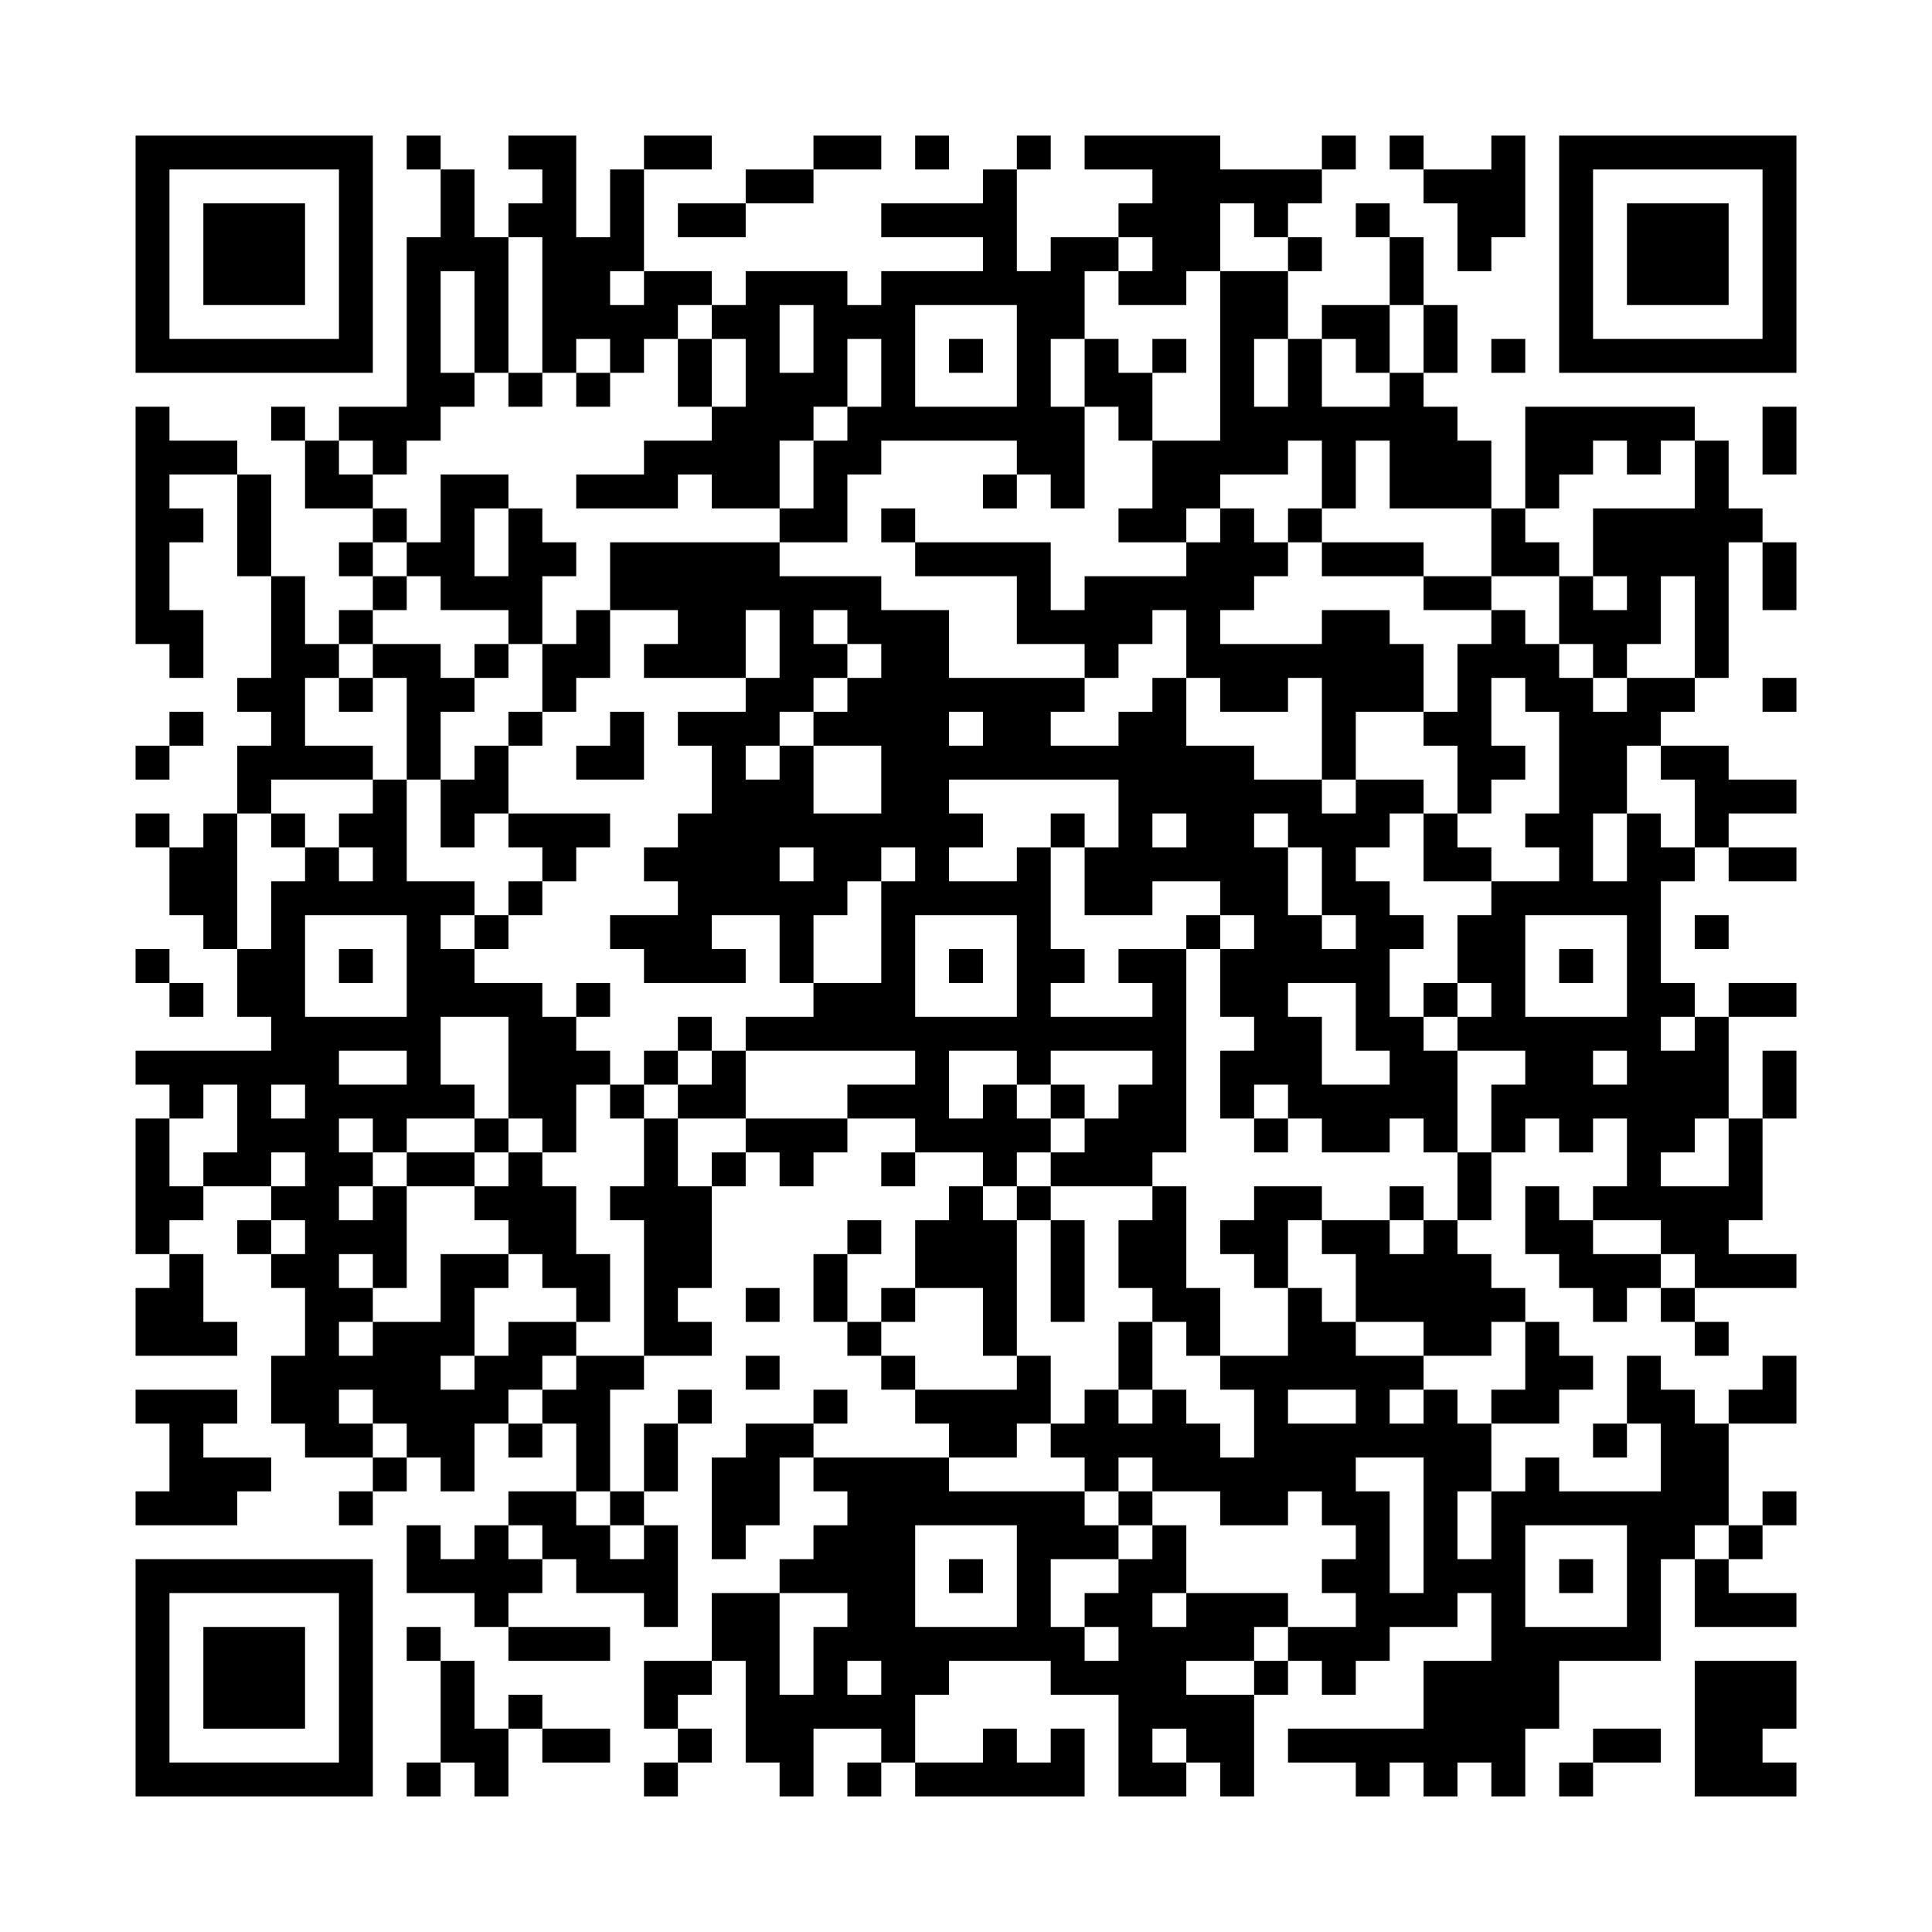
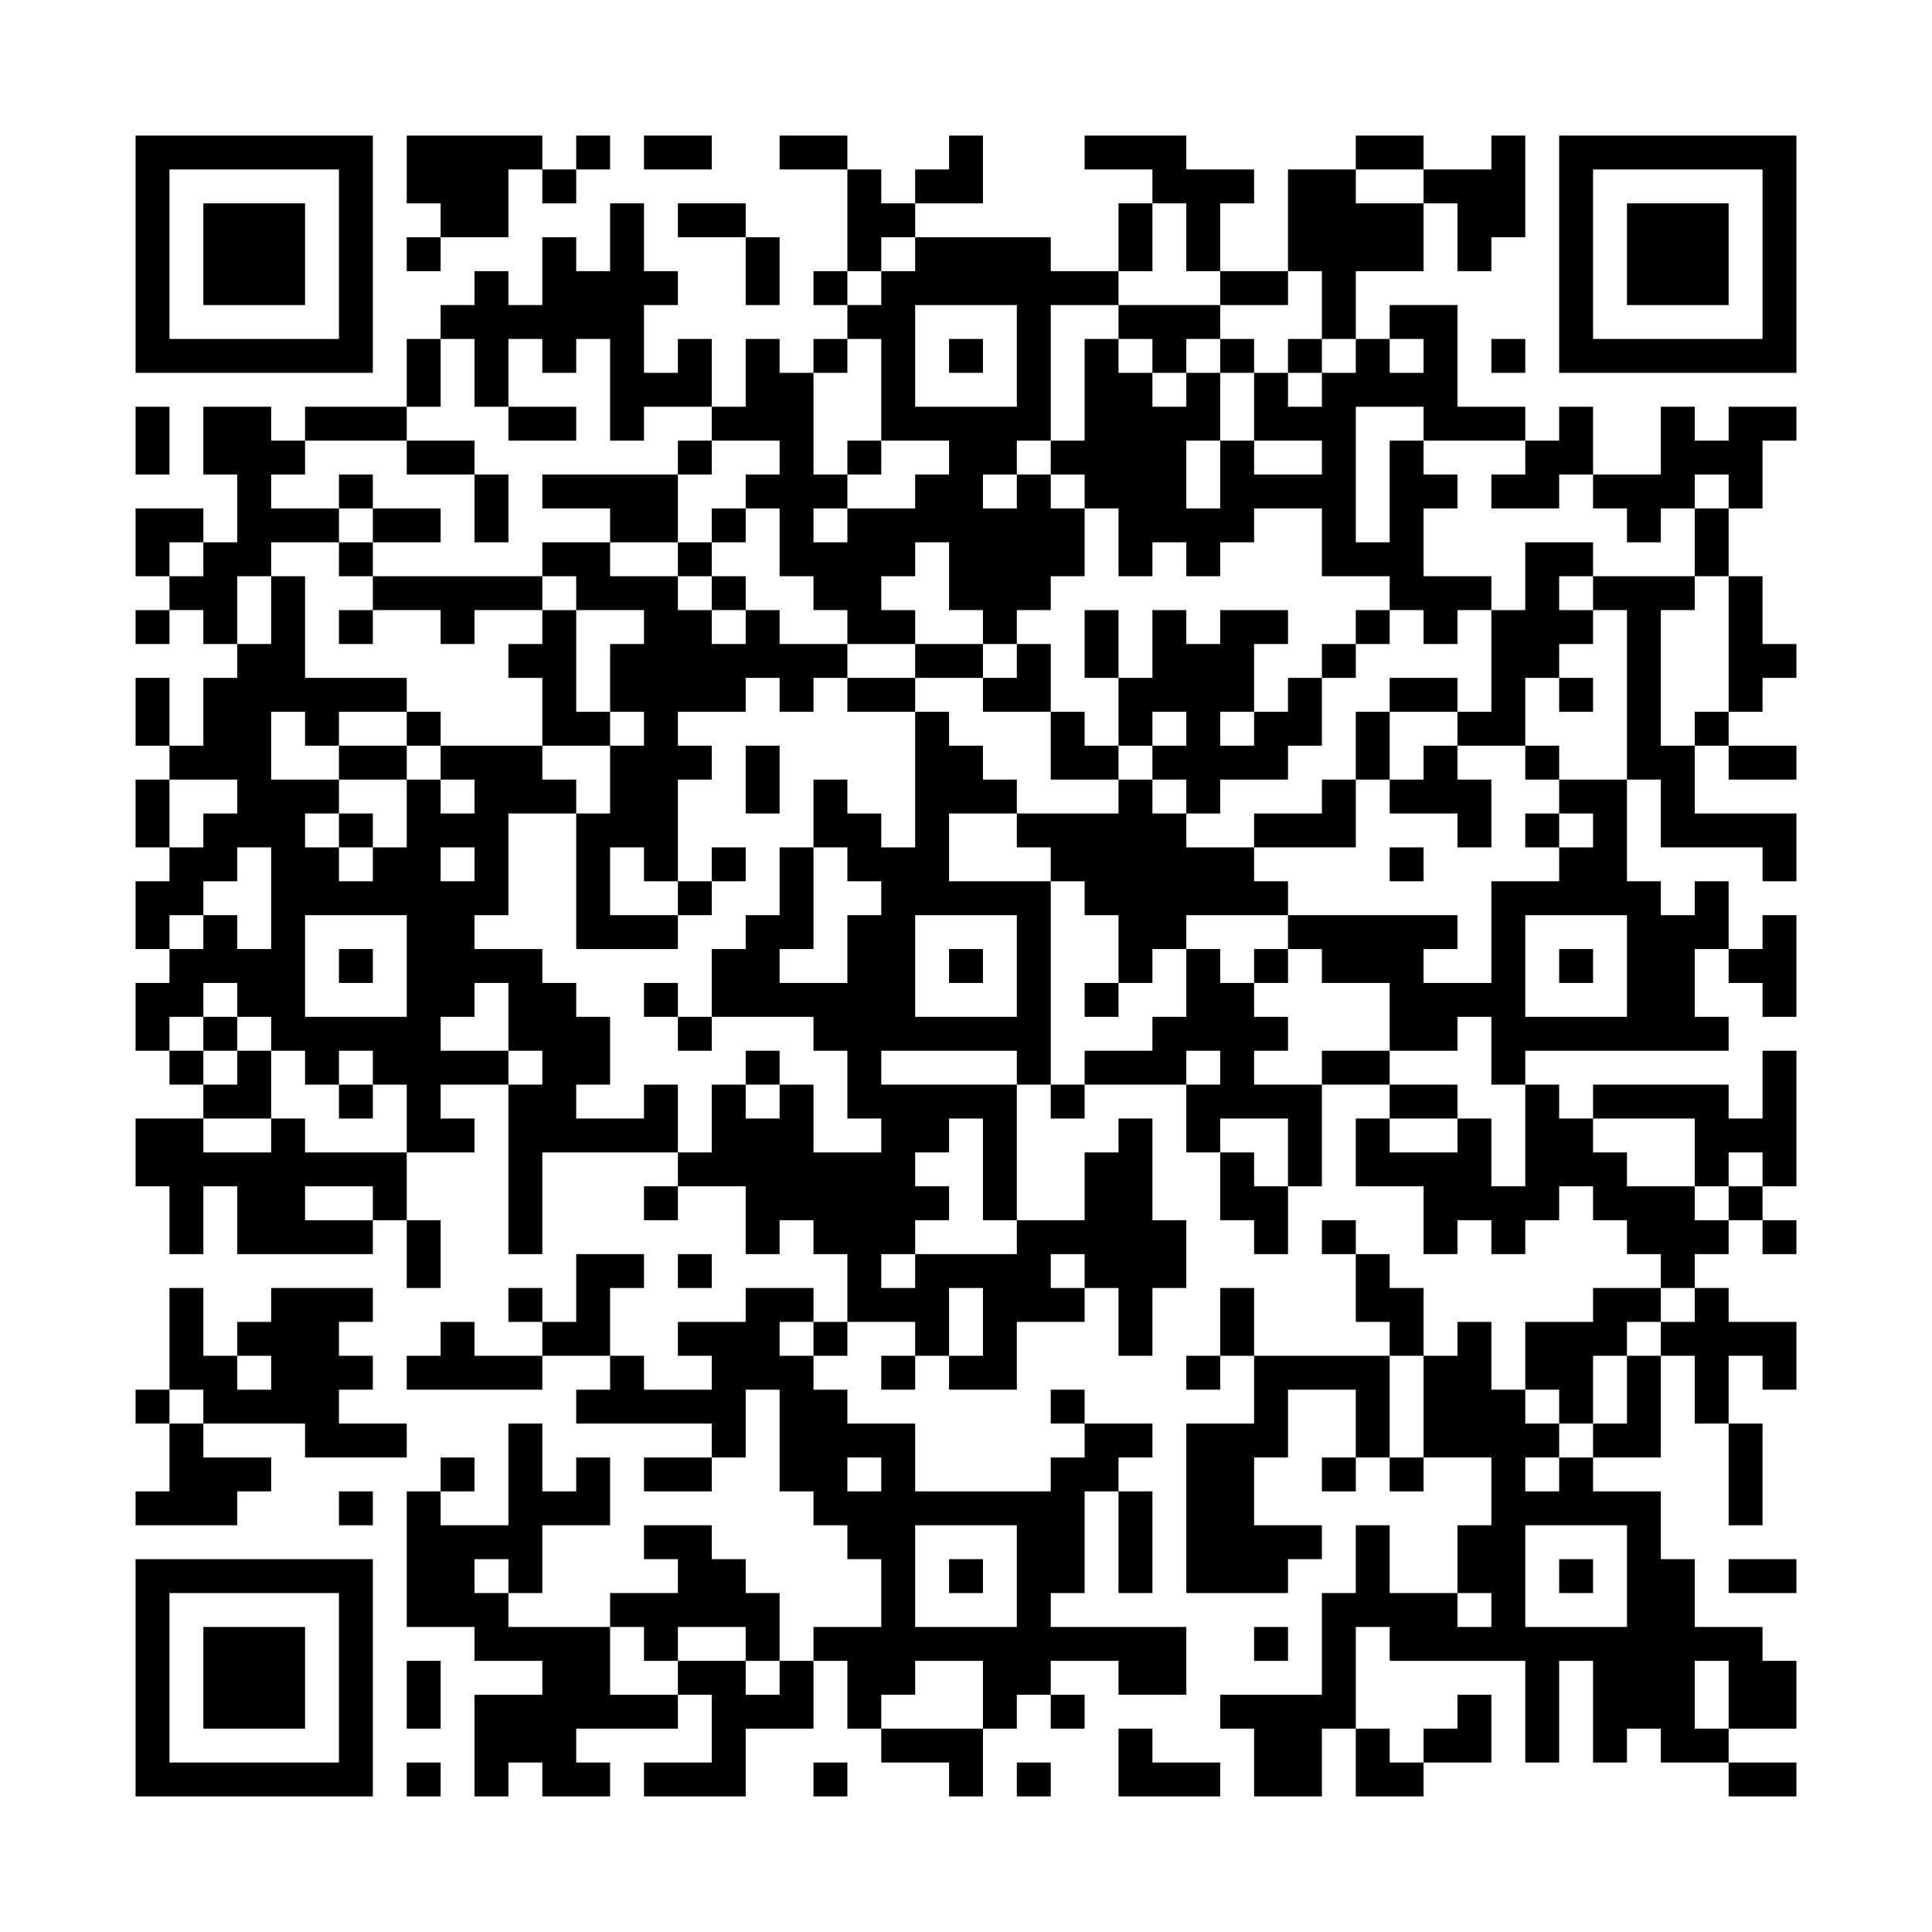
<svg xmlns="http://www.w3.org/2000/svg" viewBox="0 0 57 57">
-   <path d="M4 4h7v7h-7zM12 4h1v1h-1zM15 4h2v3h1v-2h1v3h-1v1h1v-1h2v1h-1v1h-1v1h-1v-1h-1v1h-1v-4h-1v-1h1v-1h-1zM19 4h2v1h-2zM24 4h2v1h-2zM27 4h1v1h-1zM30 4h1v1h-1zM32 4h4v1h3v1h-1v1h-1v-1h-1v2h-1v1h-2v-1h1v-1h-1v-1h1v-1h-2zM39 4h1v1h-1zM41 4h1v1h-1zM44 4h1v3h-1v1h-1v-2h-1v-1h2zM46 4h7v7h-7zM5 5v5h5v-5zM13 5h1v2h1v4h-1v-3h-1v3h1v1h-1v1h-1v1h-1v-1h-1v-1h2v-5h1zM22 5h2v1h-2zM29 5h1v3h1v-1h2v1h-1v2h-1v2h1v3h-1v-1h-1v-1h-4v1h-1v2h-2v-1h1v-2h1v-1h1v-2h-1v2h-1v1h-1v2h-2v-1h-1v1h-3v-1h2v-1h2v-1h1v-2h-1v-1h1v-1h3v1h1v-1h3v-1h-3v-1h3zM47 5v5h5v-5zM6 6h3v3h-3zM20 6h2v1h-2zM40 6h1v1h-1zM48 6h3v3h-3zM38 7h1v1h-1zM41 7h1v2h-1zM36 8h2v2h-1v2h1v-2h1v2h2v-1h1v1h1v1h1v2h-3v-2h-1v2h-1v-2h-1v1h-2v1h-1v1h-2v-1h1v-2h2zM23 9v2h1v-2zM27 9v3h3v-3zM39 9h2v2h-1v-1h-1zM42 9h1v2h-1zM20 10h1v2h-1zM28 10h1v1h-1zM32 10h1v1h1v2h-1v-1h-1zM34 10h1v1h-1zM44 10h1v1h-1zM15 11h1v1h-1zM17 11h1v1h-1zM4 12h1v1h2v1h-2v1h1v1h-1v2h1v2h-1v-1h-1zM8 12h1v1h-1zM45 12h5v1h-1v1h-1v-1h-1v1h-1v1h-1zM52 12h1v2h-1zM9 13h1v1h1v1h-2zM50 13h1v2h1v1h-1v4h-1v-3h-1v2h-1v1h-1v-1h-1v-2h1v1h1v-1h-1v-2h3zM7 14h1v3h-1zM13 14h2v1h-1v2h1v-2h1v1h1v1h-1v2h-1v-1h-2v-1h-1v-1h1zM29 14h1v1h-1zM11 15h1v1h-1zM26 15h1v1h-1zM36 15h1v1h1v1h-1v1h-1v1h3v-1h2v1h1v2h-2v2h-1v-3h-1v1h-2v-1h-1v-2h-1v1h-1v1h-1v-1h-2v-2h-3v-1h4v2h1v-1h3v-1h1zM38 15h1v1h-1zM44 15h1v1h1v1h-2zM10 16h1v1h-1zM18 16h5v1h3v1h2v2h4v1h-1v1h2v-1h1v-1h1v2h2v1h2v1h1v-1h2v1h-1v1h-1v1h1v1h1v1h-1v2h1v1h1v3h-1v-1h-1v1h-2v-1h-1v-1h-1v1h-1v-2h1v-1h-1v-2h1v-1h-1v-1h-2v1h-2v-2h1v-2h-5v1h1v1h-1v1h2v-1h1v3h1v1h-1v1h3v-1h-1v-1h2v6h-1v1h-3v-1h1v-1h1v-1h1v-1h-3v1h-1v-1h-2v2h1v-1h1v1h1v1h-1v1h-1v-1h-2v-1h-2v-1h2v-1h-5v-1h2v-1h2v-3h1v-1h-1v1h-1v1h-1v2h-1v-2h-2v1h1v1h-3v-1h-1v-1h2v-1h-1v-1h1v-1h1v-2h-1v-1h2v-1h1v-2h-1v2h-3v-1h1v-1h-2zM39 16h3v1h-3zM52 16h1v2h-1zM8 17h1v2h1v1h-1v2h2v1h-3v1h-1v-2h1v-1h-1v-1h1zM11 17h1v1h-1zM42 17h2v1h-2zM10 18h1v1h-1zM17 18h1v2h-1v1h-1v-2h1zM24 18v1h1v1h-1v1h-1v1h-1v1h1v-1h1v2h2v-2h-2v-1h1v-1h1v-1h-1v-1zM44 18h1v1h1v1h1v1h1v-1h2v1h-1v1h-1v2h-1v2h1v-2h1v1h1v1h-1v3h1v1h-1v1h1v-1h1v3h-1v1h-1v1h2v-2h1v3h-1v1h2v1h-3v-1h-1v-1h-2v-1h1v-2h-1v1h-1v-1h-1v1h-1v-2h1v-1h-2v-1h1v-1h-1v-2h1v-1h2v-1h-1v-1h1v-3h-1v-1h-1v2h1v1h-1v1h-1v-2h-1v-1h1v-2h1zM11 19h2v1h1v1h-1v2h-1v-3h-1zM14 19h1v1h-1zM10 20h1v1h-1zM52 20h1v1h-1zM5 21h1v1h-1zM15 21h1v1h-1zM18 21h1v2h-2v-1h1zM28 21v1h1v-1zM4 22h1v1h-1zM14 22h1v2h-1v1h-1v-2h1zM49 22h2v1h2v1h-2v1h-1v-2h-1zM11 23h1v3h2v1h-1v1h1v1h2v1h1v1h1v1h-1v2h-1v-1h-1v-3h-2v2h1v1h-2v1h-1v-1h-1v1h1v1h-1v1h1v-1h1v3h-1v-1h-1v1h1v1h-1v1h1v-1h2v-2h2v1h-1v2h-1v1h1v-1h1v-1h2v1h-1v1h-1v1h-1v2h-1v-1h-1v-1h-1v-1h-1v1h1v1h-2v-1h-1v-2h1v-2h-1v-1h1v-1h-1v-1h1v-1h-1v1h-2v-1h1v-2h-1v1h-1v-1h-1v-1h4v-1h-1v-2h1v-2h1v-1h1v1h1v-1h-1v-1h1zM4 24h1v1h-1zM6 24h1v4h-1v-1h-1v-2h1zM8 24h1v1h-1zM15 24h3v1h-1v1h-1v-1h-1zM31 24h1v1h-1zM34 24v1h1v-1zM37 24v1h1v2h1v1h1v-1h-1v-2h-1v-1zM42 24h1v1h1v1h-2zM23 25v1h1v-1zM51 25h2v1h-2zM15 26h1v1h-1zM9 27v3h3v-3zM14 27h1v1h-1zM27 27v3h3v-3zM35 27h1v1h-1zM45 27v3h3v-3zM50 27h1v1h-1zM4 28h1v1h-1zM10 28h1v1h-1zM28 28h1v1h-1zM46 28h1v1h-1zM5 29h1v1h-1zM17 29h1v1h-1zM38 29v1h1v2h2v-1h-1v-2zM42 29h1v1h-1zM51 29h2v1h-2zM20 30h1v1h-1zM10 31v1h2v-1zM19 31h1v1h-1zM21 31h1v2h-2v-1h1zM47 31v1h1v-1zM52 31h1v2h-1zM8 32v1h1v-1zM18 32h1v1h-1zM31 32h1v1h-1zM4 33h1v2h1v1h-1v1h-1zM14 33h1v1h-1zM19 33h1v2h1v3h-1v1h1v1h-2v-4h-1v-1h1zM22 33h3v1h-1v1h-1v-1h-1zM37 33h1v1h-1zM12 34h2v1h-2zM15 34h1v1h1v2h1v2h-1v-1h-1v-1h-1v-1h-1v-1h1zM21 34h1v1h-1zM26 34h1v1h-1zM43 34h1v2h-1zM28 35h1v1h1v4h-1v-2h-2v-2h1zM30 35h1v1h-1zM34 35h1v3h1v2h-1v-1h-1v-1h-1v-2h1zM37 35h2v1h-1v2h-1v-1h-1v-1h1zM41 35h1v1h-1zM45 35h1v1h1v1h2v1h-1v1h-1v-1h-1v-1h-1zM7 36h1v1h-1zM25 36h1v1h-1zM31 36h1v3h-1zM39 36h2v1h1v-1h1v1h1v1h1v1h-1v1h-2v-1h-2v-2h-1zM5 37h1v2h1v1h-3v-2h1zM24 37h1v2h-1zM22 38h1v1h-1zM26 38h1v1h-1zM38 38h1v1h1v1h2v1h-1v1h1v-1h1v1h1v2h-1v2h1v-2h1v-1h1v1h3v-2h-1v-2h1v1h1v1h1v3h-1v1h-1v3h-3v2h-1v2h-1v-1h-1v1h-1v-1h-1v1h-1v-1h-2v-1h4v-2h2v-2h-1v1h-2v1h-1v1h-1v-1h-1v-1h2v-1h-1v-1h1v-1h-1v-1h-1v1h-2v-1h-2v-1h-1v1h-1v-1h-1v-1h1v-1h1v1h1v-1h1v1h1v1h1v-2h-1v-1h2zM49 38h1v1h-1zM25 39h1v1h-1zM33 39h1v2h-1zM45 39h1v1h1v1h-1v1h-2v-1h1zM50 39h1v1h-1zM17 40h2v1h-1v3h-1v-2h-1v-1h1zM22 40h1v1h-1zM26 40h1v1h-1zM30 40h1v2h-1v1h-2v-1h-1v-1h3zM52 40h1v2h-2v-1h1zM4 41h3v1h-1v1h2v1h-1v1h-3v-1h1v-2h-1zM20 41h1v1h-1zM24 41h1v1h-1zM38 41v1h2v-1zM15 42h1v1h-1zM19 42h1v2h-1zM22 42h2v1h-1v2h-1v1h-1v-3h1zM47 42h1v1h-1zM11 43h1v1h-1zM24 43h4v1h4v1h1v1h-2v2h1v1h1v-1h-1v-1h1v-1h1v-1h1v2h-1v1h1v-1h3v1h-1v1h-2v1h2v3h-1v-1h-1v-1h-1v1h1v1h-2v-3h-2v-1h-3v1h-1v2h-1v-1h-2v2h-1v-1h-1v-3h-1v-2h2v3h1v-2h1v-1h-2v-1h1v-1h1v-1h-1zM40 43v1h1v3h1v-4zM10 44h1v1h-1zM15 44h2v1h1v1h1v-1h1v3h-1v-1h-2v-1h-1v-1h-1zM18 44h1v1h-1zM33 44h1v1h-1zM52 44h1v1h-1zM12 45h1v1h1v-1h1v1h1v1h-1v1h-1v-1h-2zM27 45v3h3v-3zM45 45v3h3v-3zM51 45h1v1h-1zM4 46h7v7h-7zM28 46h1v1h-1zM46 46h1v1h-1zM50 46h1v1h2v1h-3zM5 47v5h5v-5zM6 48h3v3h-3zM12 48h1v1h-1zM15 48h3v1h-3zM13 49h1v2h1v2h-1v-1h-1zM19 49h2v1h-1v1h-1zM25 49v1h1v-1zM37 49h1v1h-1zM50 49h3v2h-1v1h1v1h-3zM15 50h1v1h-1zM16 51h2v1h-2zM20 51h1v1h-1zM29 51h1v1h1v-1h1v2h-5v-1h2zM47 51h2v1h-2zM12 52h1v1h-1zM19 52h1v1h-1zM25 52h1v1h-1zM46 52h1v1h-1z" />
+   <path d="M4 4h7v7h-7zM12 4h4v1h-1v2h-2v-1h-1zM17 4h1v1h-1zM19 4h2v1h-2zM23 4h2v1h-2zM28 4h1v2h-2v-1h1zM32 4h3v1h2v1h-1v2h-1v-2h-1v-1h-2zM40 4h2v1h-2zM44 4h1v3h-1v1h-1v-2h-1v-1h2zM46 4h7v7h-7zM5 5v5h5v-5zM16 5h1v1h-1zM25 5h1v1h1v1h-1v1h-1zM38 5h2v1h2v2h-2v2h-1v-2h-1zM47 5v5h5v-5zM6 6h3v3h-3zM18 6h1v2h1v1h-1v2h1v-1h1v2h-2v1h-1v-3h-1v1h-1v-1h-1v2h-1v-2h-1v-1h1v-1h1v1h1v-2h1v1h1zM20 6h2v1h-2zM33 6h1v2h-1zM48 6h3v3h-3zM12 7h1v1h-1zM22 7h1v2h-1zM27 7h4v1h2v1h-2v4h-1v1h-1v1h1v-1h1v1h1v2h-1v1h-1v1h-1v-1h-1v-2h-1v1h-1v1h1v1h-2v-1h-1v-1h-1v-2h-1v-1h1v-1h-2v-1h1v-2h1v1h1v3h1v1h-1v1h1v-1h2v-1h1v-1h-2v-3h-1v-1h1v-1h1zM24 8h1v1h-1zM36 8h2v1h-2zM27 9v3h3v-3zM33 9h3v1h-1v1h-1v-1h-1zM41 9h2v3h2v1h-3v-1h-2v4h1v-3h1v1h1v1h-1v2h2v1h-1v1h-1v-1h-1v-1h-2v-2h-2v1h-1v1h-1v-1h-1v1h-1v-2h-1v-1h-1v-1h1v-3h1v1h1v1h1v-1h1v2h-1v2h1v-2h1v1h2v-1h-2v-2h1v1h1v-1h1v-1h1v1h1v-1h-1zM12 10h1v2h-1zM24 10h1v1h-1zM28 10h1v1h-1zM36 10h1v1h-1zM38 10h1v1h-1zM44 10h1v1h-1zM4 12h1v2h-1zM6 12h2v1h1v1h-1v1h2v1h-2v1h-1v2h-1v-1h-1v-1h1v-1h1v-2h-1zM9 12h3v1h-3zM15 12h2v1h-2zM46 12h1v2h-1v1h-2v-1h1v-1h1zM49 12h1v1h1v-1h2v1h-1v2h-1v-1h-1v1h-1v1h-1v-1h-1v-1h2zM12 13h2v1h-2zM20 13h1v1h-1zM25 13h1v1h-1zM10 14h1v1h-1zM14 14h1v2h-1zM16 14h4v2h-2v-1h-2zM4 15h2v1h-1v1h-1zM11 15h2v1h-2zM21 15h1v1h-1zM50 15h1v2h-1zM10 16h1v1h-1zM16 16h2v1h2v1h1v1h1v-1h1v1h2v1h-1v1h-1v-1h-1v1h-2v1h1v1h-1v3h-1v-1h-1v2h2v1h-3v-4h1v-2h1v-1h-1v-2h1v-1h-2v-1h-1zM20 16h1v1h-1zM45 16h2v1h-1v1h1v1h-1v1h-1v2h-2v-1h1v-3h1zM8 17h1v3h3v1h-2v1h-1v-1h-1v2h2v1h-1v1h1v1h1v-1h1v-2h1v1h1v-1h-1v-1h3v1h1v1h-2v3h-1v1h2v1h1v1h1v2h-1v1h2v-1h1v2h-4v3h-1v-5h1v-1h-1v-2h-1v1h-1v1h2v1h-2v1h1v1h-2v-2h-1v-1h-1v1h-1v-1h-1v-1h-1v-1h-1v1h-1v1h-1v-2h1v-1h1v-1h1v1h1v-3h-1v1h-1v1h-1v1h-1v-2h1v-1h1v-1h1v-1h-2v-1h1v-2h1v-1h1zM11 17h5v1h-2v1h-1v-1h-2zM21 17h1v1h-1zM47 17h3v1h-1v4h1v2h3v2h-1v-1h-3v-2h-1v-5h-1zM51 17h1v2h1v1h-1v1h-1zM4 18h1v1h-1zM10 18h1v1h-1zM16 18h1v3h1v1h-2v-2h-1v-1h1zM32 18h1v2h-1zM34 18h1v1h1v-1h2v1h-1v2h-1v1h1v-1h1v-1h1v2h-1v1h-2v1h-1v-1h-1v-1h1v-1h-1v1h-1v-2h1zM40 18h1v1h-1zM27 19h2v1h-2zM30 19h1v2h-2v-1h1zM39 19h1v1h-1zM4 20h1v2h-1zM25 20h2v1h-2zM41 20h2v1h-2zM46 20h1v1h-1zM12 21h1v1h-1zM27 21h1v1h1v1h1v1h-2v2h3v6h-1v-1h-4v1h4v4h-1v-3h-1v1h-1v1h1v1h-1v1h-1v1h1v-1h3v-1h2v-2h1v-1h1v3h1v2h-1v2h-1v-2h-1v-1h-1v1h1v1h-2v2h-2v-1h1v-2h-1v2h-1v-1h-2v-2h-1v-1h-1v1h-1v-2h-2v-1h1v-2h1v1h1v-1h1v2h2v-1h-1v-2h-1v-1h-3v-2h1v-1h1v-2h1v3h-1v1h2v-2h1v-1h-1v-1h-1v-2h1v1h1v1h1zM31 21h1v1h1v1h-2zM40 21h1v2h-1zM50 21h1v1h-1zM10 22h2v1h-2zM22 22h1v2h-1zM42 22h1v1h1v2h-1v-1h-2v-1h1zM45 22h1v1h-1zM51 22h2v1h-2zM4 23h1v2h-1zM33 23h1v1h1v1h2v1h1v1h-3v1h-1v1h-1v-2h-1v-1h-1v-1h-1v-1h3zM39 23h1v2h-3v-1h2zM46 23h2v3h1v1h1v-1h1v2h-1v2h1v1h-6v1h-1v-2h-1v1h-2v-2h-2v-1h-1v-1h5v1h-1v1h2v-3h2v-1h1v-1h-1zM10 24h1v1h-1zM45 24h1v1h-1zM13 25v1h1v-1zM21 25h1v1h-1zM41 25h1v1h-1zM20 26h1v1h-1zM9 27v3h3v-3zM27 27v3h3v-3zM45 27v3h3v-3zM52 27h1v3h-1v-1h-1v-1h1zM10 28h1v1h-1zM28 28h1v1h-1zM35 28h1v1h1v1h1v1h-1v1h2v3h-1v-2h-2v1h-1v-2h1v-1h-1v1h-3v-1h2v-1h1zM37 28h1v1h-1zM46 28h1v1h-1zM19 29h1v1h-1zM32 29h1v1h-1zM6 30h1v1h-1zM20 30h1v1h-1zM5 31h1v1h-1zM7 31h1v2h-2v-1h1zM22 31h1v1h-1zM39 31h2v1h-2zM52 31h1v4h-1v-1h-1v1h-1v-2h-3v-1h4v1h1zM10 32h1v1h-1zM31 32h1v1h-1zM41 32h2v1h-2zM45 32h1v1h1v1h1v1h2v1h1v1h-1v1h-1v-1h-1v-1h-1v-1h-1v1h-1v1h-1v-1h-1v1h-1v-2h-2v-2h1v1h2v-1h1v2h1zM4 33h2v1h2v-1h1v1h3v2h-1v-1h-2v1h2v1h-4v-2h-1v2h-1v-2h-1zM36 34h1v1h1v2h-1v-1h-1zM19 35h1v1h-1zM51 35h1v1h-1zM12 36h1v2h-1zM39 36h1v1h-1zM52 36h1v1h-1zM17 37h2v1h-1v2h-2v-1h1zM20 37h1v1h-1zM40 37h1v1h1v2h-1v-1h-1zM5 38h1v2h1v1h1v-1h-1v-1h1v-1h3v1h-1v1h1v1h-1v1h2v1h-3v-1h-3v-1h-1zM15 38h1v1h-1zM22 38h2v1h-1v1h1v1h1v1h2v2h4v-1h1v-1h2v1h-1v1h-1v3h-1v1h4v2h-2v-1h-2v1h-1v1h-1v-2h-2v1h-1v1h-1v-2h-1v-1h2v-2h-1v-1h-1v-1h-1v-3h-1v2h-1v-1h-4v-1h1v-1h1v1h2v-1h-1v-1h2zM36 38h1v2h-1zM47 38h2v1h-1v1h-1v2h-1v-1h-1v-2h2zM50 38h1v1h2v2h-1v-1h-1v2h-1v-2h-1v-1h1zM13 39h1v1h2v1h-4v-1h1zM24 39h1v1h-1zM43 39h1v2h1v1h1v1h-1v1h1v-1h1v1h2v2h1v2h2v1h1v2h-2v-2h-1v2h1v1h-2v-1h-1v1h-1v-3h-1v3h-1v-3h-4v-1h-1v3h-1v2h-2v-2h-1v-1h3v-3h1v-2h1v2h2v1h1v-1h-1v-2h1v-2h-2v-3h1zM26 40h1v1h-1zM35 40h1v1h-1zM37 40h4v3h-1v-2h-2v2h-1v2h2v1h-1v1h-3v-5h2zM48 40h1v3h-2v-1h1zM4 41h1v1h-1zM31 41h1v1h-1zM5 42h1v1h2v1h-1v1h-3v-1h1zM15 42h1v2h1v-1h1v2h-2v2h-1v-1h-1v1h1v1h3v2h2v1h-3v1h1v1h-2v-1h-1v1h-1v-3h2v-1h-2v-1h-2v-4h1v1h2zM51 42h1v3h-1zM13 43h1v1h-1zM19 43h2v1h-2zM25 43v1h1v-1zM39 43h1v1h-1zM41 43h1v1h-1zM10 44h1v1h-1zM33 44h1v3h-1zM19 45h2v1h1v1h1v2h-1v-1h-2v1h-1v-1h-1v-1h2v-1h-1zM27 45v3h3v-3zM45 45v3h3v-3zM4 46h7v7h-7zM28 46h1v1h-1zM46 46h1v1h-1zM51 46h2v1h-2zM5 47v5h5v-5zM6 48h3v3h-3zM37 48h1v1h-1zM12 49h1v2h-1zM20 49h2v1h1v-1h1v2h-2v2h-3v-1h2v-2h-1zM31 50h1v1h-1zM43 50h1v2h-2v-1h1zM26 51h3v2h-1v-1h-2zM33 51h1v1h2v1h-3zM40 51h1v1h1v1h-2zM12 52h1v1h-1zM24 52h1v1h-1zM30 52h1v1h-1zM51 52h2v1h-2z" />
</svg>
